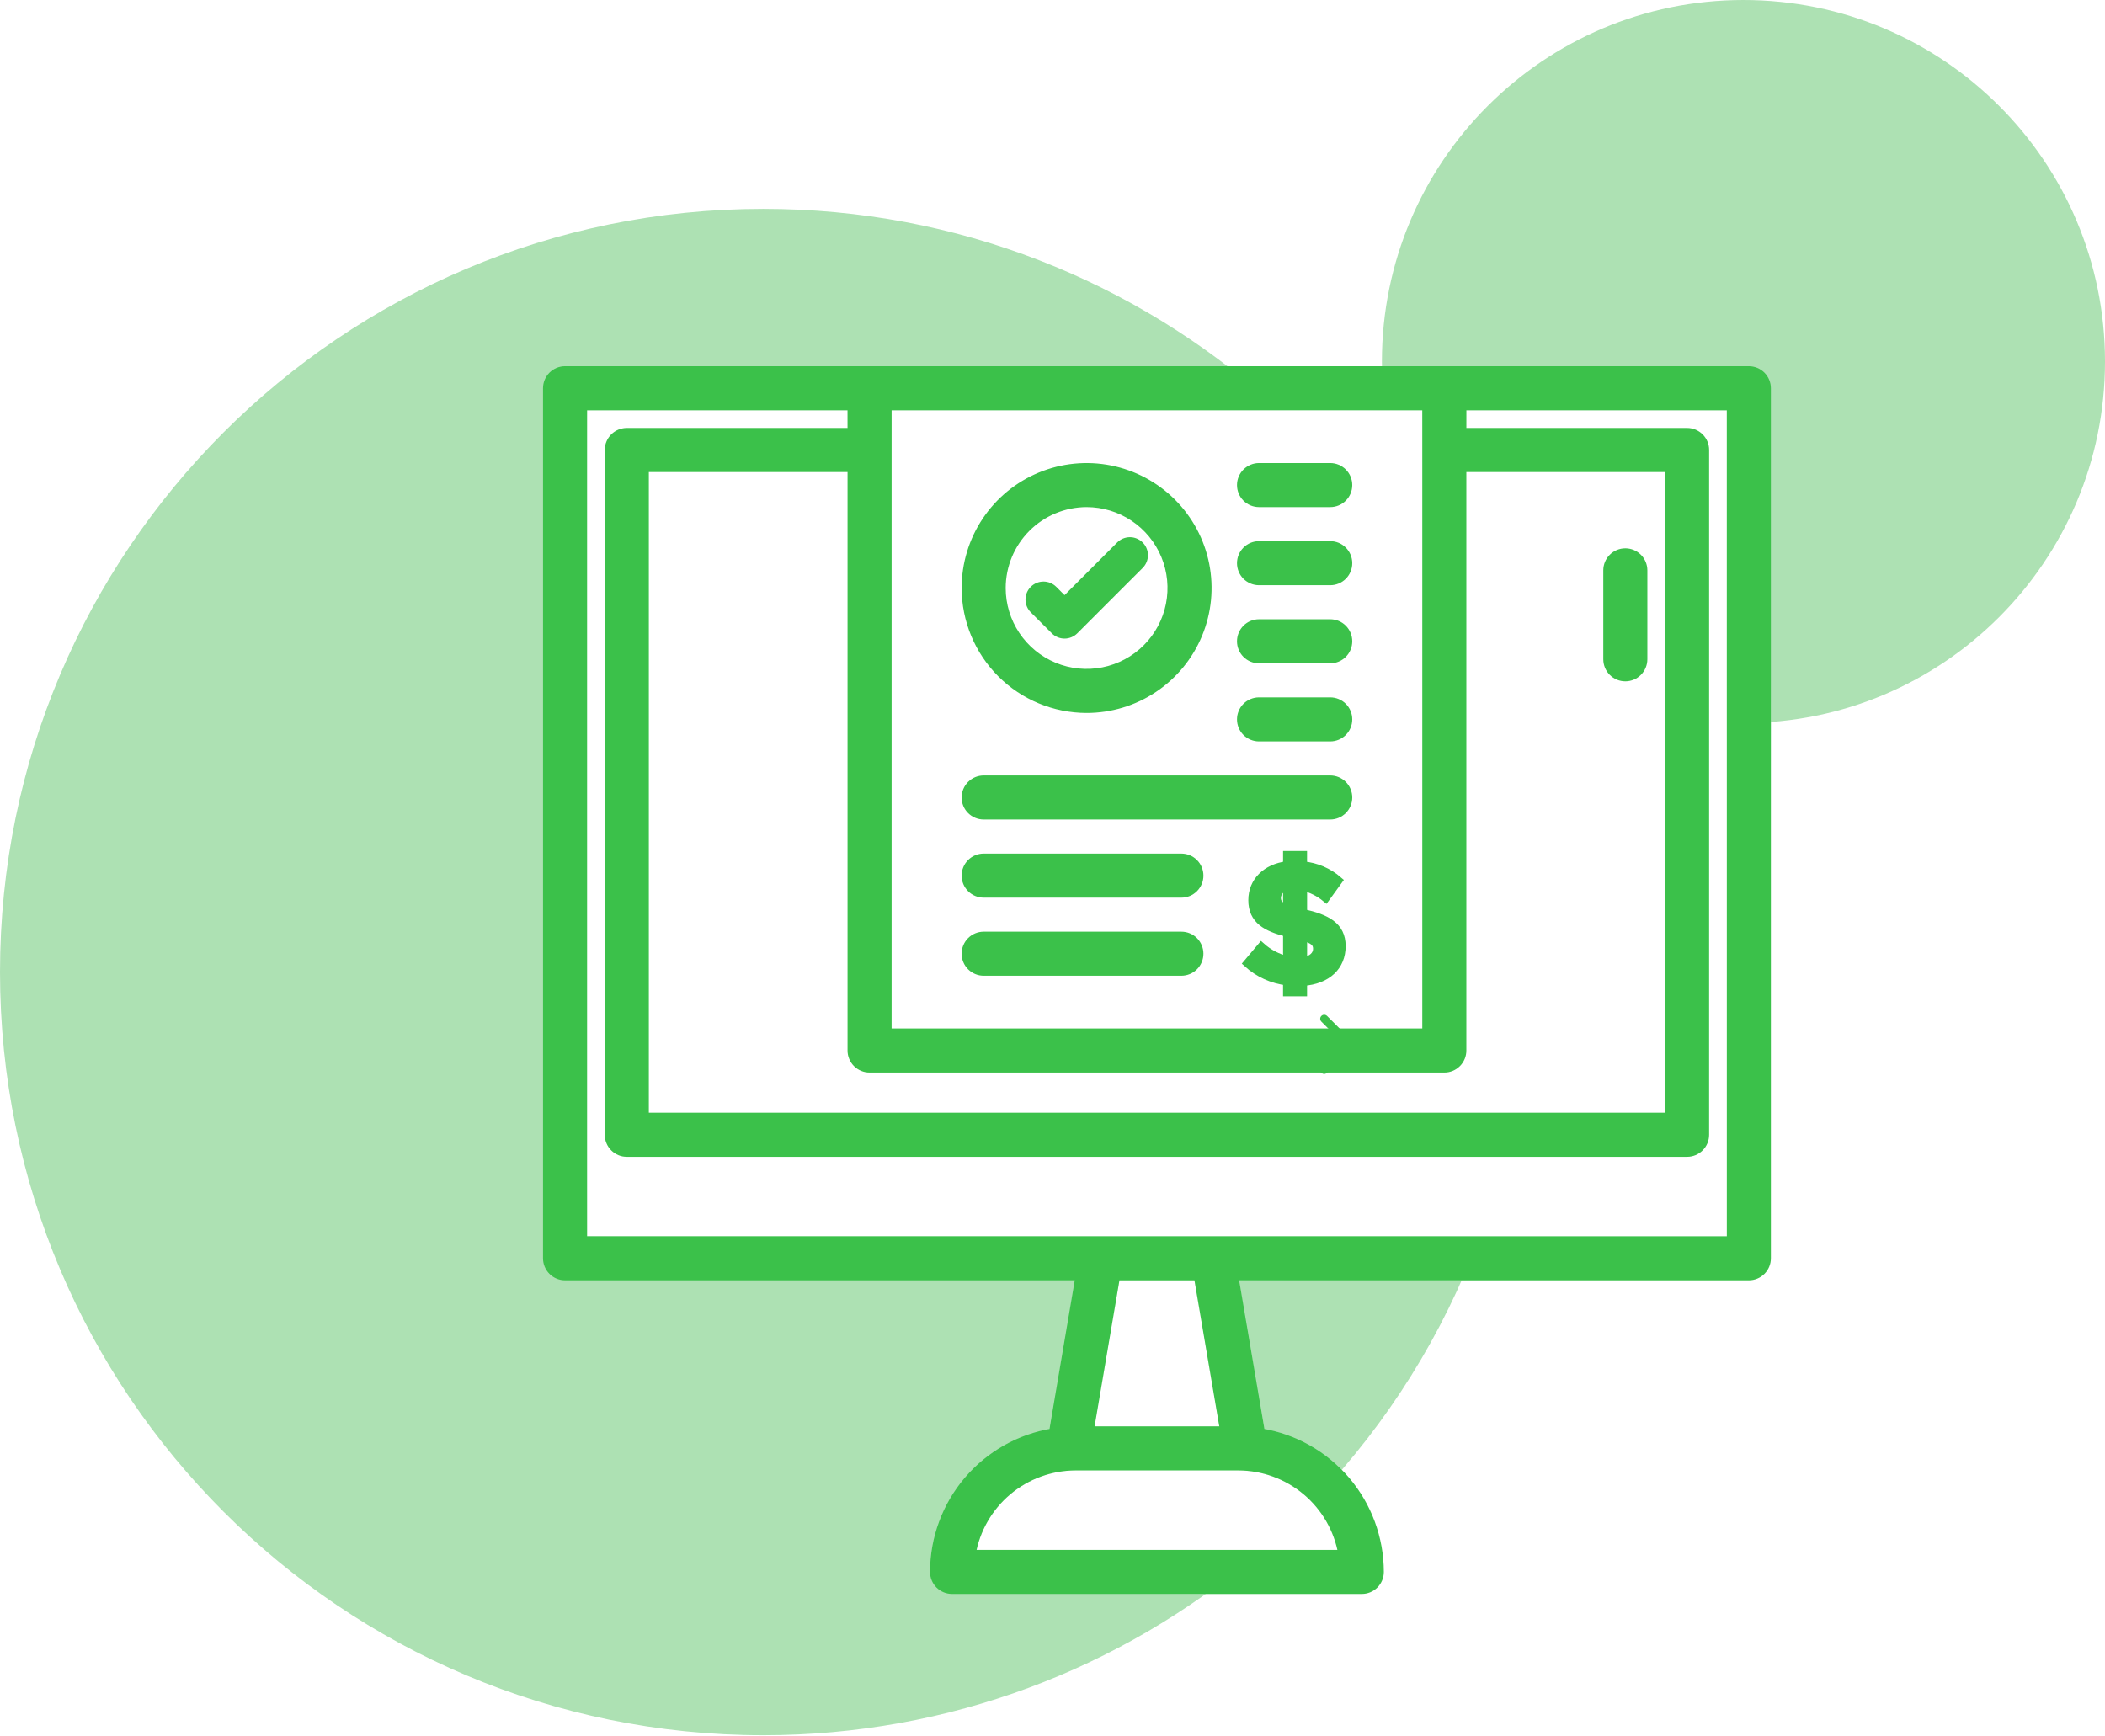
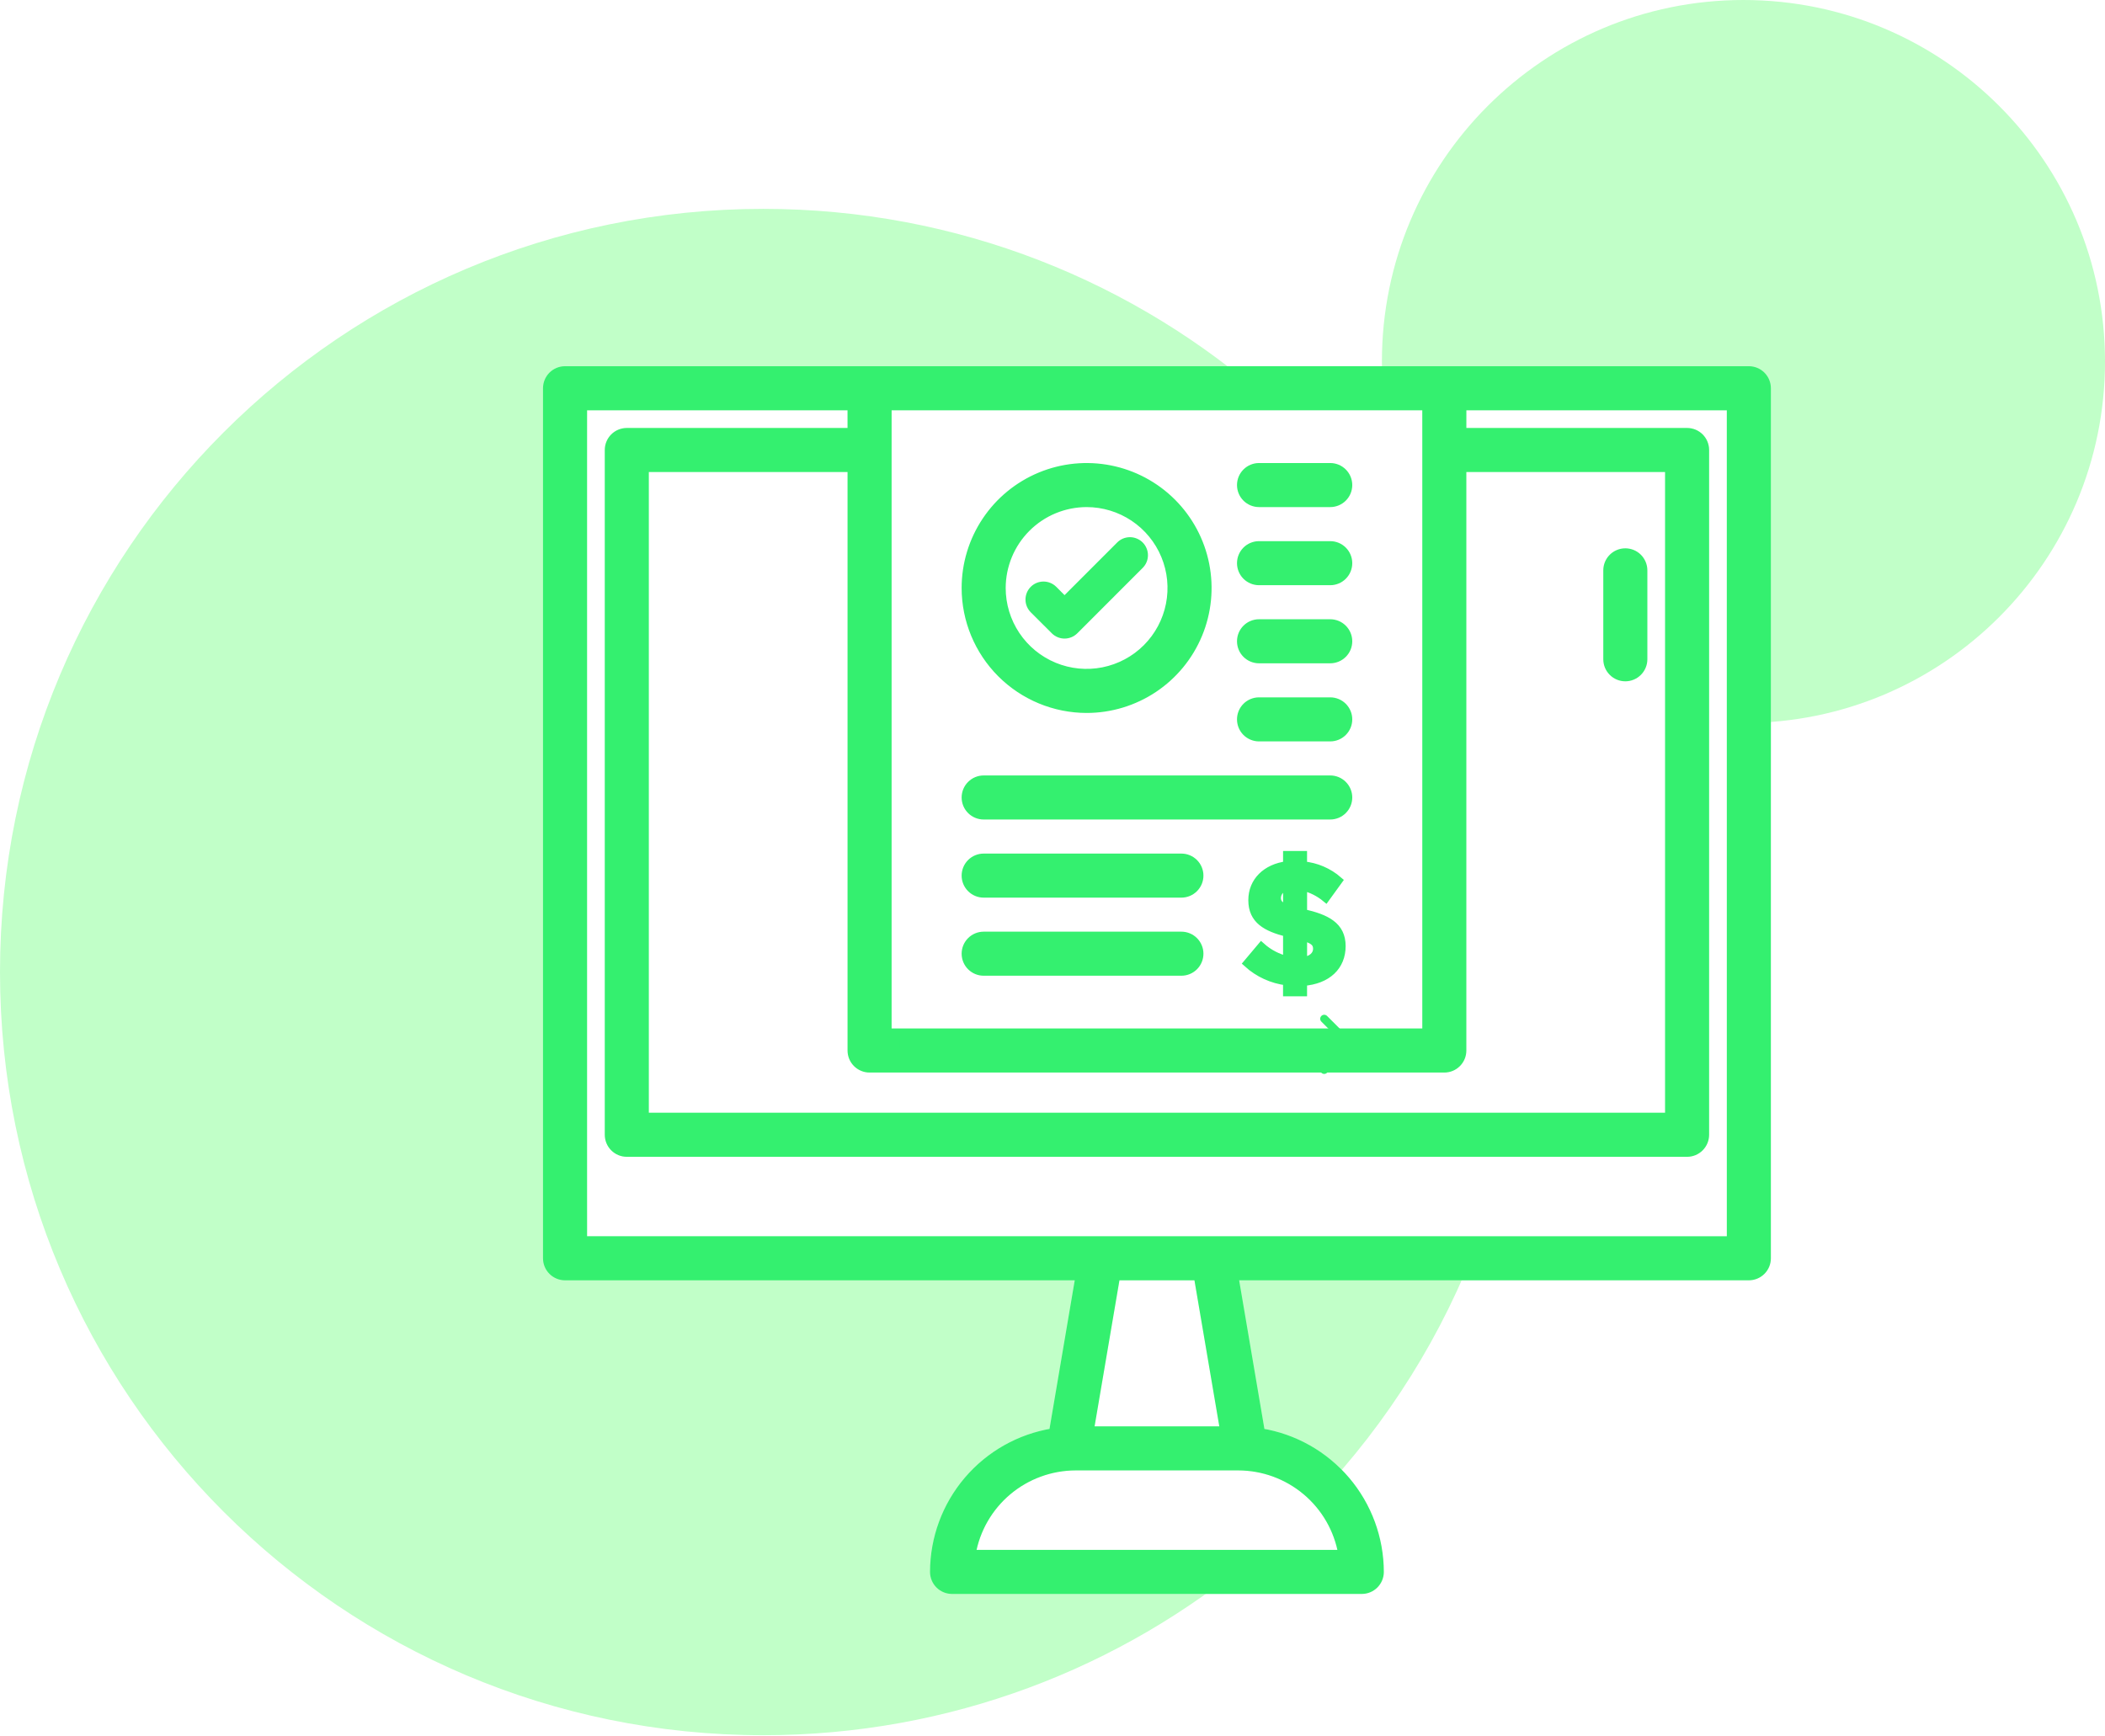
<svg xmlns="http://www.w3.org/2000/svg" width="131" height="108" viewBox="0 0 131 108" fill="none">
  <g filter="url(#filter0_b)">
-     <path fill-rule="evenodd" clip-rule="evenodd" d="M108.5 45C120.926 45 131 34.926 131 22.5C131 10.074 120.926 0 108.5 0C96.074 0 86 10.074 86 22.5C86 23.345 86.047 24.179 86.137 25H108V44.995C108.166 44.998 108.333 45 108.5 45Z" fill="#ADE1B3" />
-     <path fill-rule="evenodd" clip-rule="evenodd" d="M36 25H79.06C70.669 17.535 59.614 13 47.5 13C21.267 13 0 34.267 0 60.5C0 86.734 21.267 108 47.5 108C59.109 108 69.745 103.835 77.996 96.919C75.683 97.328 72.775 97.5 70 97.5C68.765 97.5 67.568 97.531 66.447 97.559C62.174 97.669 59 97.75 59 96C59 94.251 63.426 91.196 68.219 90H67V86H68V79H76V86H77V90H76.271C79.005 90.663 81.085 91.897 81.995 93.155C86.359 88.547 89.809 83.065 92.056 77H36V25Z" fill="#ADE1B3" />
+     <path fill-rule="evenodd" clip-rule="evenodd" d="M108.5 45C120.926 45 131 34.926 131 22.5C131 10.074 120.926 0 108.5 0C96.074 0 86 10.074 86 22.5C86 23.345 86.047 24.179 86.137 25H108V44.995C108.166 44.998 108.333 45 108.5 45Z" fill="#C1FFC8" />
+     <path fill-rule="evenodd" clip-rule="evenodd" d="M36 25H79.06C70.669 17.535 59.614 13 47.5 13C21.267 13 0 34.267 0 60.5C0 86.734 21.267 108 47.5 108C59.109 108 69.745 103.835 77.996 96.919C75.683 97.328 72.775 97.5 70 97.5C68.765 97.5 67.568 97.531 66.447 97.559C62.174 97.669 59 97.75 59 96C59 94.251 63.426 91.196 68.219 90H67V86H68V79H76V86H77V90H76.271C79.005 90.663 81.085 91.897 81.995 93.155C86.359 88.547 89.809 83.065 92.056 77H36V25Z" fill="#C1FFC8" />
    <g filter="url(#filter1_b)">
-       <path d="M108.836 23.043H35.164C34.867 23.043 34.582 23.161 34.371 23.371C34.161 23.582 34.043 23.867 34.043 24.164V78.316C34.043 78.463 34.072 78.609 34.128 78.745C34.184 78.881 34.267 79.004 34.371 79.108C34.475 79.213 34.599 79.295 34.735 79.351C34.871 79.408 35.017 79.437 35.164 79.437H67.18L65.53 89.151C63.467 89.486 61.59 90.543 60.234 92.134C58.878 93.725 58.132 95.746 58.128 97.836C58.128 98.133 58.246 98.418 58.456 98.629C58.666 98.839 58.952 98.957 59.249 98.957H84.748C85.046 98.957 85.331 98.839 85.541 98.629C85.751 98.418 85.87 98.133 85.87 97.836C85.866 95.746 85.12 93.726 83.765 92.135C82.41 90.544 80.534 89.487 78.471 89.151L76.82 79.437H108.836C108.983 79.437 109.129 79.408 109.265 79.351C109.401 79.295 109.525 79.213 109.629 79.108C109.733 79.004 109.816 78.881 109.872 78.745C109.928 78.609 109.957 78.463 109.957 78.316V24.164C109.957 23.867 109.839 23.582 109.629 23.371C109.418 23.161 109.133 23.043 108.836 23.043ZM54.116 66.505H89.884C90.032 66.506 90.177 66.477 90.314 66.42C90.45 66.364 90.573 66.281 90.677 66.177C90.781 66.073 90.864 65.95 90.92 65.814C90.977 65.677 91.005 65.532 91.005 65.384V29.129H103.871V69.507H40.129V29.129H52.995V65.384C52.995 65.532 53.023 65.677 53.08 65.814C53.136 65.95 53.219 66.073 53.323 66.177C53.427 66.281 53.55 66.364 53.687 66.42C53.823 66.477 53.968 66.506 54.116 66.505ZM88.763 25.285V64.263H55.237V25.285H88.763ZM83.534 96.715H60.469C60.735 95.191 61.529 93.81 62.713 92.814C63.896 91.819 65.392 91.272 66.939 91.269H77.061C78.608 91.271 80.105 91.817 81.289 92.814C82.473 93.809 83.268 95.191 83.534 96.715ZM76.177 89.027H67.823L69.455 79.437H74.545L76.177 89.027ZM107.715 77.194H36.285V25.285H52.995V26.887H39.008C38.711 26.887 38.425 27.005 38.215 27.215C38.005 27.425 37.887 27.71 37.887 28.008V70.629C37.887 70.926 38.005 71.211 38.215 71.421C38.425 71.632 38.711 71.75 39.008 71.75H104.992C105.29 71.75 105.575 71.632 105.785 71.421C105.995 71.211 106.113 70.926 106.113 70.629V28.008C106.113 27.71 105.995 27.425 105.785 27.215C105.575 27.005 105.29 26.887 104.992 26.887H91.005V25.285H107.715V77.194Z" fill="#3BC14A" stroke="#3BC14A" stroke-width="0.5" />
-       <path d="M101.148 42.155C101.446 42.155 101.731 42.037 101.941 41.826C102.151 41.616 102.27 41.331 102.27 41.034V35.498C102.27 35.201 102.151 34.916 101.941 34.705C101.731 34.495 101.446 34.377 101.148 34.377C100.851 34.377 100.566 34.495 100.356 34.705C100.145 34.916 100.027 35.201 100.027 35.498V41.034C100.027 41.331 100.145 41.616 100.356 41.826C100.566 42.037 100.851 42.155 101.148 42.155Z" fill="#3BC14A" stroke="#3BC14A" stroke-width="0.5" />
-       <path d="M81.094 56.826V55.186C81.612 55.312 82.094 55.554 82.506 55.894L83.296 54.804C82.678 54.266 81.907 53.936 81.091 53.861V53.217H80.099V53.852C78.797 54.017 77.936 54.858 77.936 56.027C77.936 57.268 78.817 57.729 80.099 58.057V59.759C79.504 59.615 78.954 59.326 78.498 58.918L77.626 59.954C78.312 60.579 79.176 60.973 80.097 61.082V61.759H81.092V61.113C82.611 61 83.493 60.138 83.493 58.886C83.493 57.616 82.54 57.156 81.094 56.826ZM80.099 56.56C79.651 56.406 79.463 56.211 79.463 55.873C79.472 55.7 79.541 55.536 79.656 55.408C79.772 55.28 79.929 55.195 80.099 55.168V56.56ZM81.094 59.821V58.304C81.72 58.478 81.966 58.662 81.966 59.052C81.966 59.431 81.668 59.749 81.094 59.821Z" fill="#3BC14A" stroke="#3BC14A" stroke-width="0.5" />
-       <path d="M78.353 41.034H82.784C83.081 41.034 83.366 40.916 83.576 40.706C83.787 40.496 83.905 40.21 83.905 39.913C83.905 39.616 83.787 39.331 83.576 39.12C83.366 38.91 83.081 38.792 82.784 38.792H78.353C78.056 38.792 77.77 38.91 77.56 39.12C77.35 39.331 77.232 39.616 77.232 39.913C77.232 40.21 77.35 40.496 77.56 40.706C77.77 40.916 78.056 41.034 78.353 41.034Z" fill="#3BC14A" stroke="#3BC14A" stroke-width="0.5" />
-       <path d="M78.353 45.895H82.784C83.081 45.895 83.366 45.777 83.576 45.567C83.787 45.357 83.905 45.072 83.905 44.774C83.905 44.477 83.787 44.192 83.576 43.981C83.366 43.771 83.081 43.653 82.784 43.653H78.353C78.056 43.653 77.77 43.771 77.56 43.981C77.35 44.192 77.232 44.477 77.232 44.774C77.232 45.072 77.35 45.357 77.56 45.567C77.77 45.777 78.056 45.895 78.353 45.895Z" fill="#3BC14A" stroke="#3BC14A" stroke-width="0.5" />
-       <path d="M78.353 36.173H82.784C83.081 36.173 83.366 36.055 83.576 35.845C83.787 35.635 83.905 35.35 83.905 35.052C83.905 34.755 83.787 34.47 83.576 34.26C83.366 34.049 83.081 33.931 82.784 33.931H78.353C78.056 33.931 77.77 34.049 77.56 34.26C77.35 34.47 77.232 34.755 77.232 35.052C77.232 35.35 77.35 35.635 77.56 35.845C77.77 36.055 78.056 36.173 78.353 36.173Z" fill="#3BC14A" stroke="#3BC14A" stroke-width="0.5" />
-       <path d="M78.353 31.311H82.784C83.081 31.311 83.366 31.193 83.576 30.983C83.787 30.773 83.905 30.488 83.905 30.19C83.905 29.893 83.787 29.608 83.576 29.398C83.366 29.188 83.081 29.069 82.784 29.069H78.353C78.056 29.069 77.77 29.188 77.56 29.398C77.35 29.608 77.232 29.893 77.232 30.19C77.232 30.488 77.35 30.773 77.56 30.983C77.77 31.193 78.056 31.311 78.353 31.311Z" fill="#3BC14A" stroke="#3BC14A" stroke-width="0.5" />
-       <path d="M61.216 50.756H82.784C83.081 50.756 83.366 50.638 83.576 50.428C83.787 50.218 83.905 49.933 83.905 49.635C83.905 49.338 83.787 49.053 83.576 48.843C83.366 48.632 83.081 48.514 82.784 48.514H61.216C60.919 48.514 60.634 48.632 60.424 48.843C60.213 49.053 60.095 49.338 60.095 49.635C60.095 49.933 60.213 50.218 60.424 50.428C60.634 50.638 60.919 50.756 61.216 50.756Z" fill="#3BC14A" stroke="#3BC14A" stroke-width="0.5" />
-       <path d="M61.216 55.619H73.521C73.819 55.619 74.104 55.501 74.314 55.29C74.524 55.08 74.642 54.795 74.642 54.498C74.642 54.2 74.524 53.915 74.314 53.705C74.104 53.495 73.819 53.377 73.521 53.377H61.216C60.919 53.377 60.634 53.495 60.424 53.705C60.213 53.915 60.095 54.2 60.095 54.498C60.095 54.795 60.213 55.08 60.424 55.29C60.634 55.501 60.919 55.619 61.216 55.619Z" fill="#3BC14A" stroke="#3BC14A" stroke-width="0.5" />
-       <path d="M61.216 60.479H73.521C73.819 60.479 74.104 60.361 74.314 60.151C74.524 59.941 74.642 59.656 74.642 59.358C74.642 59.061 74.524 58.776 74.314 58.565C74.104 58.355 73.819 58.237 73.521 58.237H61.216C60.919 58.237 60.634 58.355 60.424 58.565C60.213 58.776 60.095 59.061 60.095 59.358C60.095 59.656 60.213 59.941 60.424 60.151C60.634 60.361 60.919 60.479 61.216 60.479Z" fill="#3BC14A" stroke="#3BC14A" stroke-width="0.5" />
-       <path d="M67.623 44.124C69.111 44.124 70.567 43.683 71.805 42.855C73.042 42.028 74.007 40.853 74.577 39.477C75.147 38.102 75.296 36.588 75.005 35.128C74.715 33.668 73.998 32.327 72.945 31.274C71.892 30.221 70.551 29.504 69.091 29.214C67.631 28.924 66.117 29.073 64.742 29.642C63.367 30.212 62.191 31.177 61.364 32.415C60.537 33.653 60.095 35.108 60.095 36.597C60.097 38.592 60.891 40.506 62.302 41.917C63.714 43.328 65.627 44.122 67.623 44.124ZM67.623 31.311C68.668 31.311 69.69 31.622 70.559 32.202C71.428 32.783 72.105 33.608 72.505 34.574C72.905 35.54 73.01 36.602 72.806 37.628C72.602 38.653 72.099 39.595 71.36 40.334C70.621 41.073 69.679 41.576 68.654 41.78C67.628 41.984 66.566 41.88 65.6 41.48C64.634 41.08 63.809 40.402 63.228 39.533C62.647 38.664 62.337 37.642 62.337 36.597C62.339 35.195 62.896 33.852 63.887 32.861C64.878 31.87 66.221 31.313 67.623 31.311Z" fill="#3BC14A" stroke="#3BC14A" stroke-width="0.5" />
-       <path d="M65.457 39.417C65.668 39.627 65.953 39.745 66.25 39.745C66.547 39.745 66.832 39.627 67.043 39.417L71.098 35.362C71.205 35.258 71.29 35.135 71.349 34.998C71.408 34.861 71.439 34.714 71.44 34.565C71.441 34.416 71.413 34.269 71.356 34.131C71.3 33.993 71.217 33.868 71.112 33.763C71.006 33.657 70.881 33.574 70.743 33.518C70.606 33.461 70.458 33.433 70.309 33.434C70.16 33.436 70.013 33.467 69.876 33.525C69.74 33.584 69.616 33.67 69.513 33.777L66.25 37.041L65.733 36.523C65.522 36.313 65.237 36.195 64.94 36.195C64.642 36.195 64.357 36.313 64.147 36.523C63.937 36.734 63.819 37.019 63.819 37.316C63.819 37.614 63.937 37.899 64.147 38.109L65.457 39.417Z" fill="#3BC14A" />
-       <path d="M84.177 65.177C84.274 65.079 84.274 64.921 84.177 64.823L82.586 63.232C82.488 63.135 82.33 63.135 82.232 63.232C82.135 63.33 82.135 63.488 82.232 63.586L83.646 65L82.232 66.414C82.135 66.512 82.135 66.67 82.232 66.768C82.33 66.865 82.488 66.865 82.586 66.768L84.177 65.177ZM56 65.25H84V64.75H56V65.25Z" fill="#3BC14A" />
+       <path d="M108.836 23.043H35.164C34.867 23.043 34.582 23.161 34.371 23.371C34.161 23.582 34.043 23.867 34.043 24.164V78.316C34.043 78.463 34.072 78.609 34.128 78.745C34.184 78.881 34.267 79.004 34.371 79.108C34.475 79.213 34.599 79.295 34.735 79.351C34.871 79.408 35.017 79.437 35.164 79.437H67.18L65.53 89.151C63.467 89.486 61.59 90.543 60.234 92.134C58.878 93.725 58.132 95.746 58.128 97.836C58.128 98.133 58.246 98.418 58.456 98.629C58.666 98.839 58.952 98.957 59.249 98.957H84.748C85.046 98.957 85.331 98.839 85.541 98.629C85.751 98.418 85.87 98.133 85.87 97.836C85.866 95.746 85.12 93.726 83.765 92.135C82.41 90.544 80.534 89.487 78.471 89.151L76.82 79.437H108.836C108.983 79.437 109.129 79.408 109.265 79.351C109.401 79.295 109.525 79.213 109.629 79.108C109.733 79.004 109.816 78.881 109.872 78.745C109.928 78.609 109.957 78.463 109.957 78.316V24.164C109.957 23.867 109.839 23.582 109.629 23.371C109.418 23.161 109.133 23.043 108.836 23.043ZM54.116 66.505H89.884C90.032 66.506 90.177 66.477 90.314 66.42C90.45 66.364 90.573 66.281 90.677 66.177C90.781 66.073 90.864 65.95 90.92 65.814C90.977 65.677 91.005 65.532 91.005 65.384V29.129H103.871V69.507H40.129V29.129H52.995V65.384C52.995 65.532 53.023 65.677 53.08 65.814C53.136 65.95 53.219 66.073 53.323 66.177C53.427 66.281 53.55 66.364 53.687 66.42C53.823 66.477 53.968 66.506 54.116 66.505ZM88.763 25.285V64.263H55.237V25.285H88.763ZM83.534 96.715H60.469C60.735 95.191 61.529 93.81 62.713 92.814C63.896 91.819 65.392 91.272 66.939 91.269H77.061C78.608 91.271 80.105 91.817 81.289 92.814C82.473 93.809 83.268 95.191 83.534 96.715ZM76.177 89.027H67.823L69.455 79.437H74.545L76.177 89.027ZM107.715 77.194H36.285V25.285H52.995V26.887H39.008C38.711 26.887 38.425 27.005 38.215 27.215C38.005 27.425 37.887 27.71 37.887 28.008V70.629C37.887 70.926 38.005 71.211 38.215 71.421C38.425 71.632 38.711 71.75 39.008 71.75H104.992C105.29 71.75 105.575 71.632 105.785 71.421C105.995 71.211 106.113 70.926 106.113 70.629V28.008C106.113 27.71 105.995 27.425 105.785 27.215C105.575 27.005 105.29 26.887 104.992 26.887H91.005V25.285H107.715V77.194Z" fill="#34F06F" stroke="#34F06F" stroke-width="0.5" />
+       <path d="M101.148 42.155C101.446 42.155 101.731 42.037 101.941 41.826C102.151 41.616 102.27 41.331 102.27 41.034V35.498C102.27 35.201 102.151 34.916 101.941 34.705C101.731 34.495 101.446 34.377 101.148 34.377C100.851 34.377 100.566 34.495 100.356 34.705C100.145 34.916 100.027 35.201 100.027 35.498V41.034C100.027 41.331 100.145 41.616 100.356 41.826C100.566 42.037 100.851 42.155 101.148 42.155Z" fill="#34F06F" stroke="#34F06F" stroke-width="0.5" />
+       <path d="M81.094 56.826V55.186C81.612 55.313 82.094 55.554 82.506 55.894L83.296 54.804C82.678 54.266 81.907 53.936 81.091 53.861V53.217H80.099V53.852C78.797 54.017 77.936 54.858 77.936 56.027C77.936 57.268 78.817 57.729 80.099 58.057V59.759C79.504 59.615 78.954 59.326 78.498 58.918L77.626 59.954C78.312 60.579 79.176 60.973 80.097 61.082V61.759H81.092V61.113C82.611 61 83.493 60.138 83.493 58.886C83.493 57.616 82.54 57.156 81.094 56.826ZM80.099 56.56C79.651 56.406 79.463 56.211 79.463 55.873C79.472 55.7 79.541 55.536 79.656 55.408C79.772 55.28 79.929 55.195 80.099 55.168V56.56ZM81.094 59.821V58.304C81.72 58.478 81.966 58.662 81.966 59.052C81.966 59.431 81.668 59.749 81.094 59.821Z" fill="#34F06F" stroke="#34F06F" stroke-width="0.5" />
+       <path d="M78.353 41.034H82.784C83.081 41.034 83.366 40.916 83.576 40.706C83.787 40.496 83.905 40.211 83.905 39.913C83.905 39.616 83.787 39.331 83.576 39.12C83.366 38.91 83.081 38.792 82.784 38.792H78.353C78.056 38.792 77.771 38.91 77.56 39.12C77.35 39.331 77.232 39.616 77.232 39.913C77.232 40.211 77.35 40.496 77.56 40.706C77.771 40.916 78.056 41.034 78.353 41.034Z" fill="#34F06F" stroke="#34F06F" stroke-width="0.5" />
+       <path d="M78.353 45.895H82.784C83.081 45.895 83.366 45.777 83.576 45.567C83.787 45.357 83.905 45.072 83.905 44.774C83.905 44.477 83.787 44.192 83.576 43.981C83.366 43.771 83.081 43.653 82.784 43.653H78.353C78.056 43.653 77.771 43.771 77.56 43.981C77.35 44.192 77.232 44.477 77.232 44.774C77.232 45.072 77.35 45.357 77.56 45.567C77.771 45.777 78.056 45.895 78.353 45.895Z" fill="#34F06F" stroke="#34F06F" stroke-width="0.5" />
+       <path d="M78.353 36.173H82.784C83.081 36.173 83.366 36.055 83.576 35.845C83.787 35.635 83.905 35.349 83.905 35.052C83.905 34.755 83.787 34.47 83.576 34.259C83.366 34.049 83.081 33.931 82.784 33.931H78.353C78.056 33.931 77.771 34.049 77.56 34.259C77.35 34.47 77.232 34.755 77.232 35.052C77.232 35.349 77.35 35.635 77.56 35.845C77.771 36.055 78.056 36.173 78.353 36.173Z" fill="#34F06F" stroke="#34F06F" stroke-width="0.5" />
+       <path d="M78.353 31.311H82.784C83.081 31.311 83.366 31.193 83.576 30.983C83.787 30.773 83.905 30.488 83.905 30.19C83.905 29.893 83.787 29.608 83.576 29.398C83.366 29.187 83.081 29.069 82.784 29.069H78.353C78.056 29.069 77.771 29.187 77.56 29.398C77.35 29.608 77.232 29.893 77.232 30.19C77.232 30.488 77.35 30.773 77.56 30.983C77.771 31.193 78.056 31.311 78.353 31.311Z" fill="#34F06F" stroke="#34F06F" stroke-width="0.5" />
+       <path d="M61.216 50.756H82.784C83.081 50.756 83.366 50.638 83.576 50.428C83.787 50.218 83.905 49.933 83.905 49.635C83.905 49.338 83.787 49.053 83.576 48.843C83.366 48.632 83.081 48.514 82.784 48.514H61.216C60.919 48.514 60.634 48.632 60.424 48.843C60.213 49.053 60.095 49.338 60.095 49.635C60.095 49.933 60.213 50.218 60.424 50.428C60.634 50.638 60.919 50.756 61.216 50.756Z" fill="#34F06F" stroke="#34F06F" stroke-width="0.5" />
+       <path d="M61.216 55.619H73.522C73.819 55.619 74.104 55.501 74.314 55.29C74.525 55.08 74.643 54.795 74.643 54.498C74.643 54.2 74.525 53.915 74.314 53.705C74.104 53.495 73.819 53.377 73.522 53.377H61.216C60.919 53.377 60.634 53.495 60.424 53.705C60.213 53.915 60.095 54.2 60.095 54.498C60.095 54.795 60.213 55.08 60.424 55.29C60.634 55.501 60.919 55.619 61.216 55.619Z" fill="#34F06F" stroke="#34F06F" stroke-width="0.5" />
+       <path d="M61.216 60.479H73.522C73.819 60.479 74.104 60.361 74.314 60.151C74.525 59.941 74.643 59.655 74.643 59.358C74.643 59.061 74.525 58.776 74.314 58.565C74.104 58.355 73.819 58.237 73.522 58.237H61.216C60.919 58.237 60.634 58.355 60.424 58.565C60.213 58.776 60.095 59.061 60.095 59.358C60.095 59.655 60.213 59.941 60.424 60.151C60.634 60.361 60.919 60.479 61.216 60.479Z" fill="#34F06F" stroke="#34F06F" stroke-width="0.5" />
+       <path d="M67.623 44.124C69.111 44.124 70.567 43.682 71.805 42.855C73.043 42.028 74.007 40.853 74.577 39.477C75.147 38.102 75.296 36.588 75.005 35.128C74.715 33.668 73.998 32.327 72.945 31.274C71.892 30.221 70.551 29.504 69.091 29.214C67.631 28.924 66.118 29.073 64.742 29.642C63.367 30.212 62.191 31.177 61.364 32.415C60.537 33.653 60.095 35.108 60.095 36.597C60.097 38.592 60.891 40.506 62.302 41.917C63.714 43.328 65.627 44.122 67.623 44.124ZM67.623 31.311C68.668 31.311 69.69 31.622 70.559 32.202C71.428 32.783 72.106 33.608 72.505 34.574C72.906 35.54 73.01 36.602 72.806 37.628C72.602 38.653 72.099 39.595 71.36 40.334C70.621 41.073 69.679 41.576 68.654 41.78C67.629 41.984 66.566 41.88 65.6 41.48C64.634 41.08 63.809 40.402 63.228 39.533C62.647 38.664 62.337 37.642 62.337 36.597C62.339 35.195 62.896 33.852 63.887 32.861C64.878 31.87 66.221 31.313 67.623 31.311Z" fill="#34F06F" stroke="#34F06F" stroke-width="0.5" />
+       <path d="M65.457 39.417C65.668 39.627 65.953 39.745 66.25 39.745C66.547 39.745 66.832 39.627 67.043 39.417L71.098 35.361C71.205 35.258 71.29 35.134 71.349 34.998C71.408 34.861 71.439 34.714 71.44 34.565C71.441 34.416 71.413 34.268 71.356 34.131C71.3 33.993 71.217 33.868 71.112 33.762C71.006 33.657 70.881 33.574 70.743 33.518C70.606 33.461 70.458 33.433 70.309 33.434C70.16 33.436 70.013 33.467 69.876 33.525C69.74 33.584 69.616 33.669 69.513 33.777L66.25 37.041L65.733 36.523C65.522 36.313 65.237 36.195 64.94 36.195C64.642 36.195 64.357 36.313 64.147 36.523C63.937 36.734 63.819 37.019 63.819 37.316C63.819 37.614 63.937 37.899 64.147 38.109L65.457 39.417Z" fill="#34F06F" />
+       <path d="M84.177 65.177C84.274 65.079 84.274 64.921 84.177 64.823L82.586 63.232C82.488 63.135 82.33 63.135 82.232 63.232C82.135 63.33 82.135 63.488 82.232 63.586L83.646 65L82.232 66.414C82.135 66.512 82.135 66.67 82.232 66.768C82.33 66.865 82.488 66.865 82.586 66.768L84.177 65.177ZM56 65.25H84V64.75H56V65.25Z" fill="#34F06F" />
    </g>
  </g>
  <defs>
    <filter id="filter0_b" x="-4" y="-4" width="139" height="116" filterUnits="userSpaceOnUse" color-interpolation-filters="sRGB">
      <feFlood flood-opacity="0" result="BackgroundImageFix" />
      <feGaussianBlur in="BackgroundImage" stdDeviation="2" />
      <feComposite in2="SourceAlpha" operator="in" result="effect1_backgroundBlur" />
      <feBlend mode="normal" in="SourceGraphic" in2="effect1_backgroundBlur" result="shape" />
    </filter>
    <filter id="filter1_b" x="27" y="16" width="90" height="90" filterUnits="userSpaceOnUse" color-interpolation-filters="sRGB">
      <feFlood flood-opacity="0" result="BackgroundImageFix" />
      <feGaussianBlur in="BackgroundImage" stdDeviation="2" />
      <feComposite in2="SourceAlpha" operator="in" result="effect1_backgroundBlur" />
      <feBlend mode="normal" in="SourceGraphic" in2="effect1_backgroundBlur" result="shape" />
    </filter>
  </defs>
</svg>
